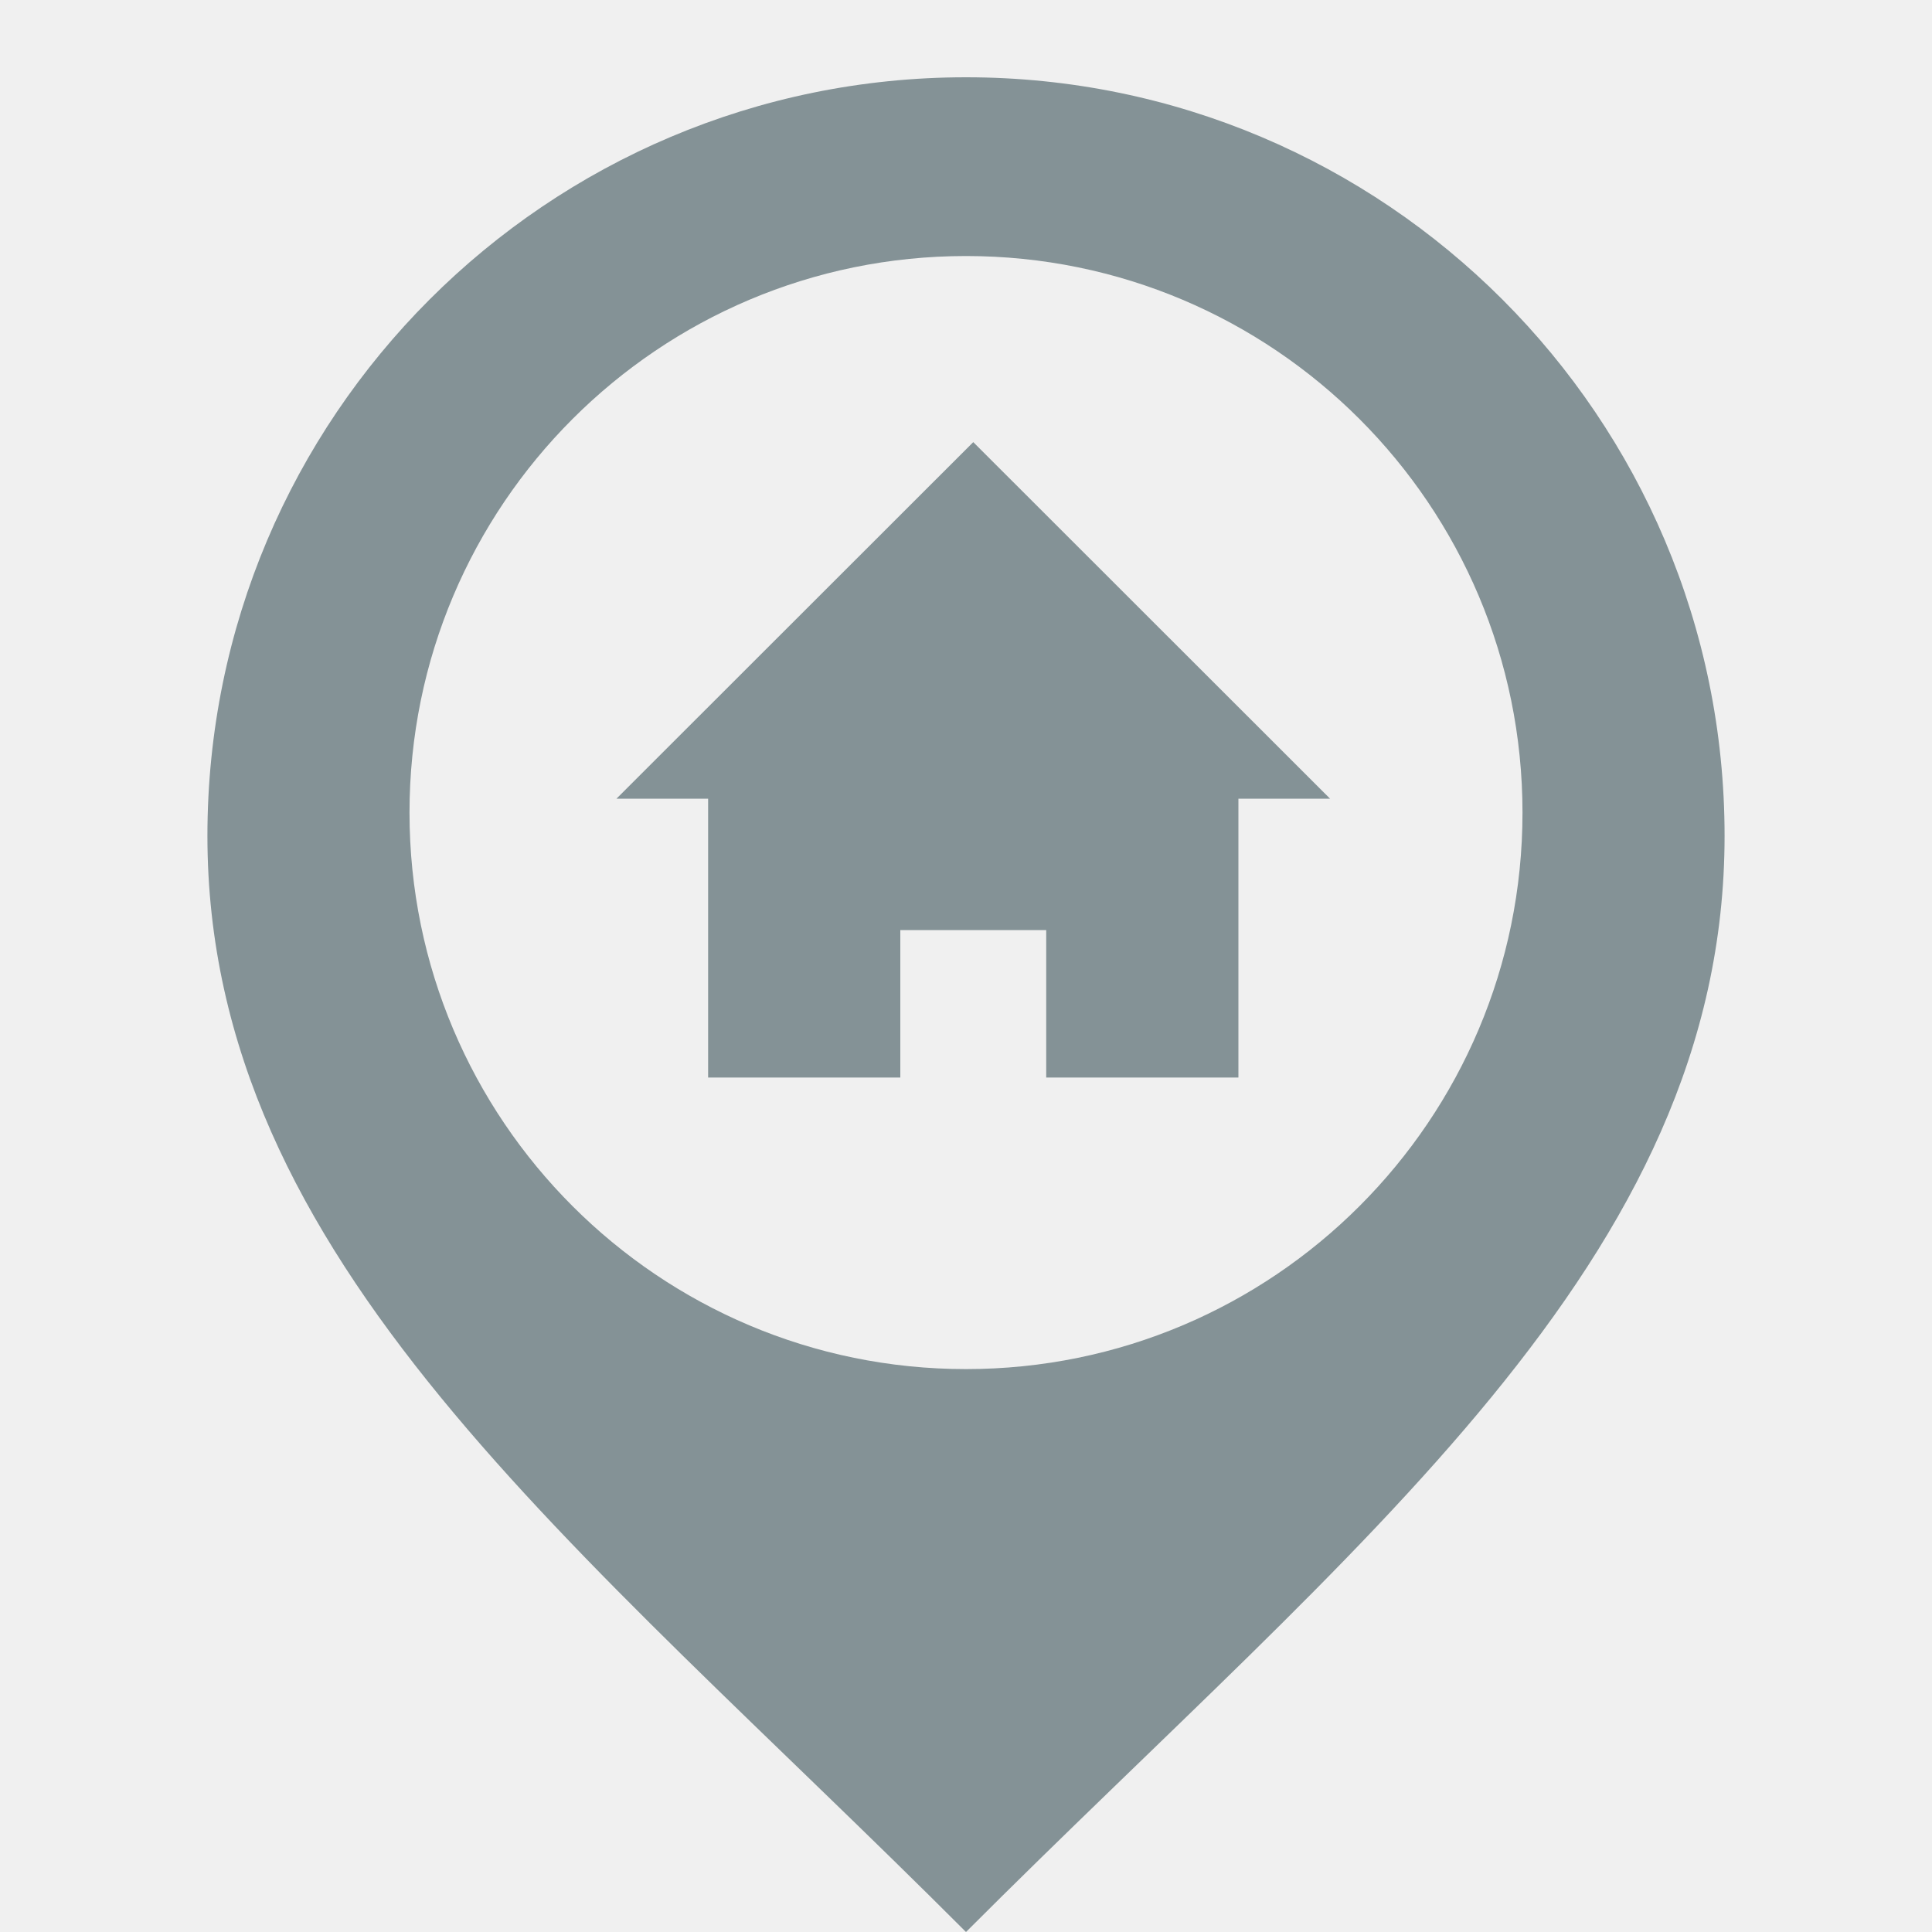
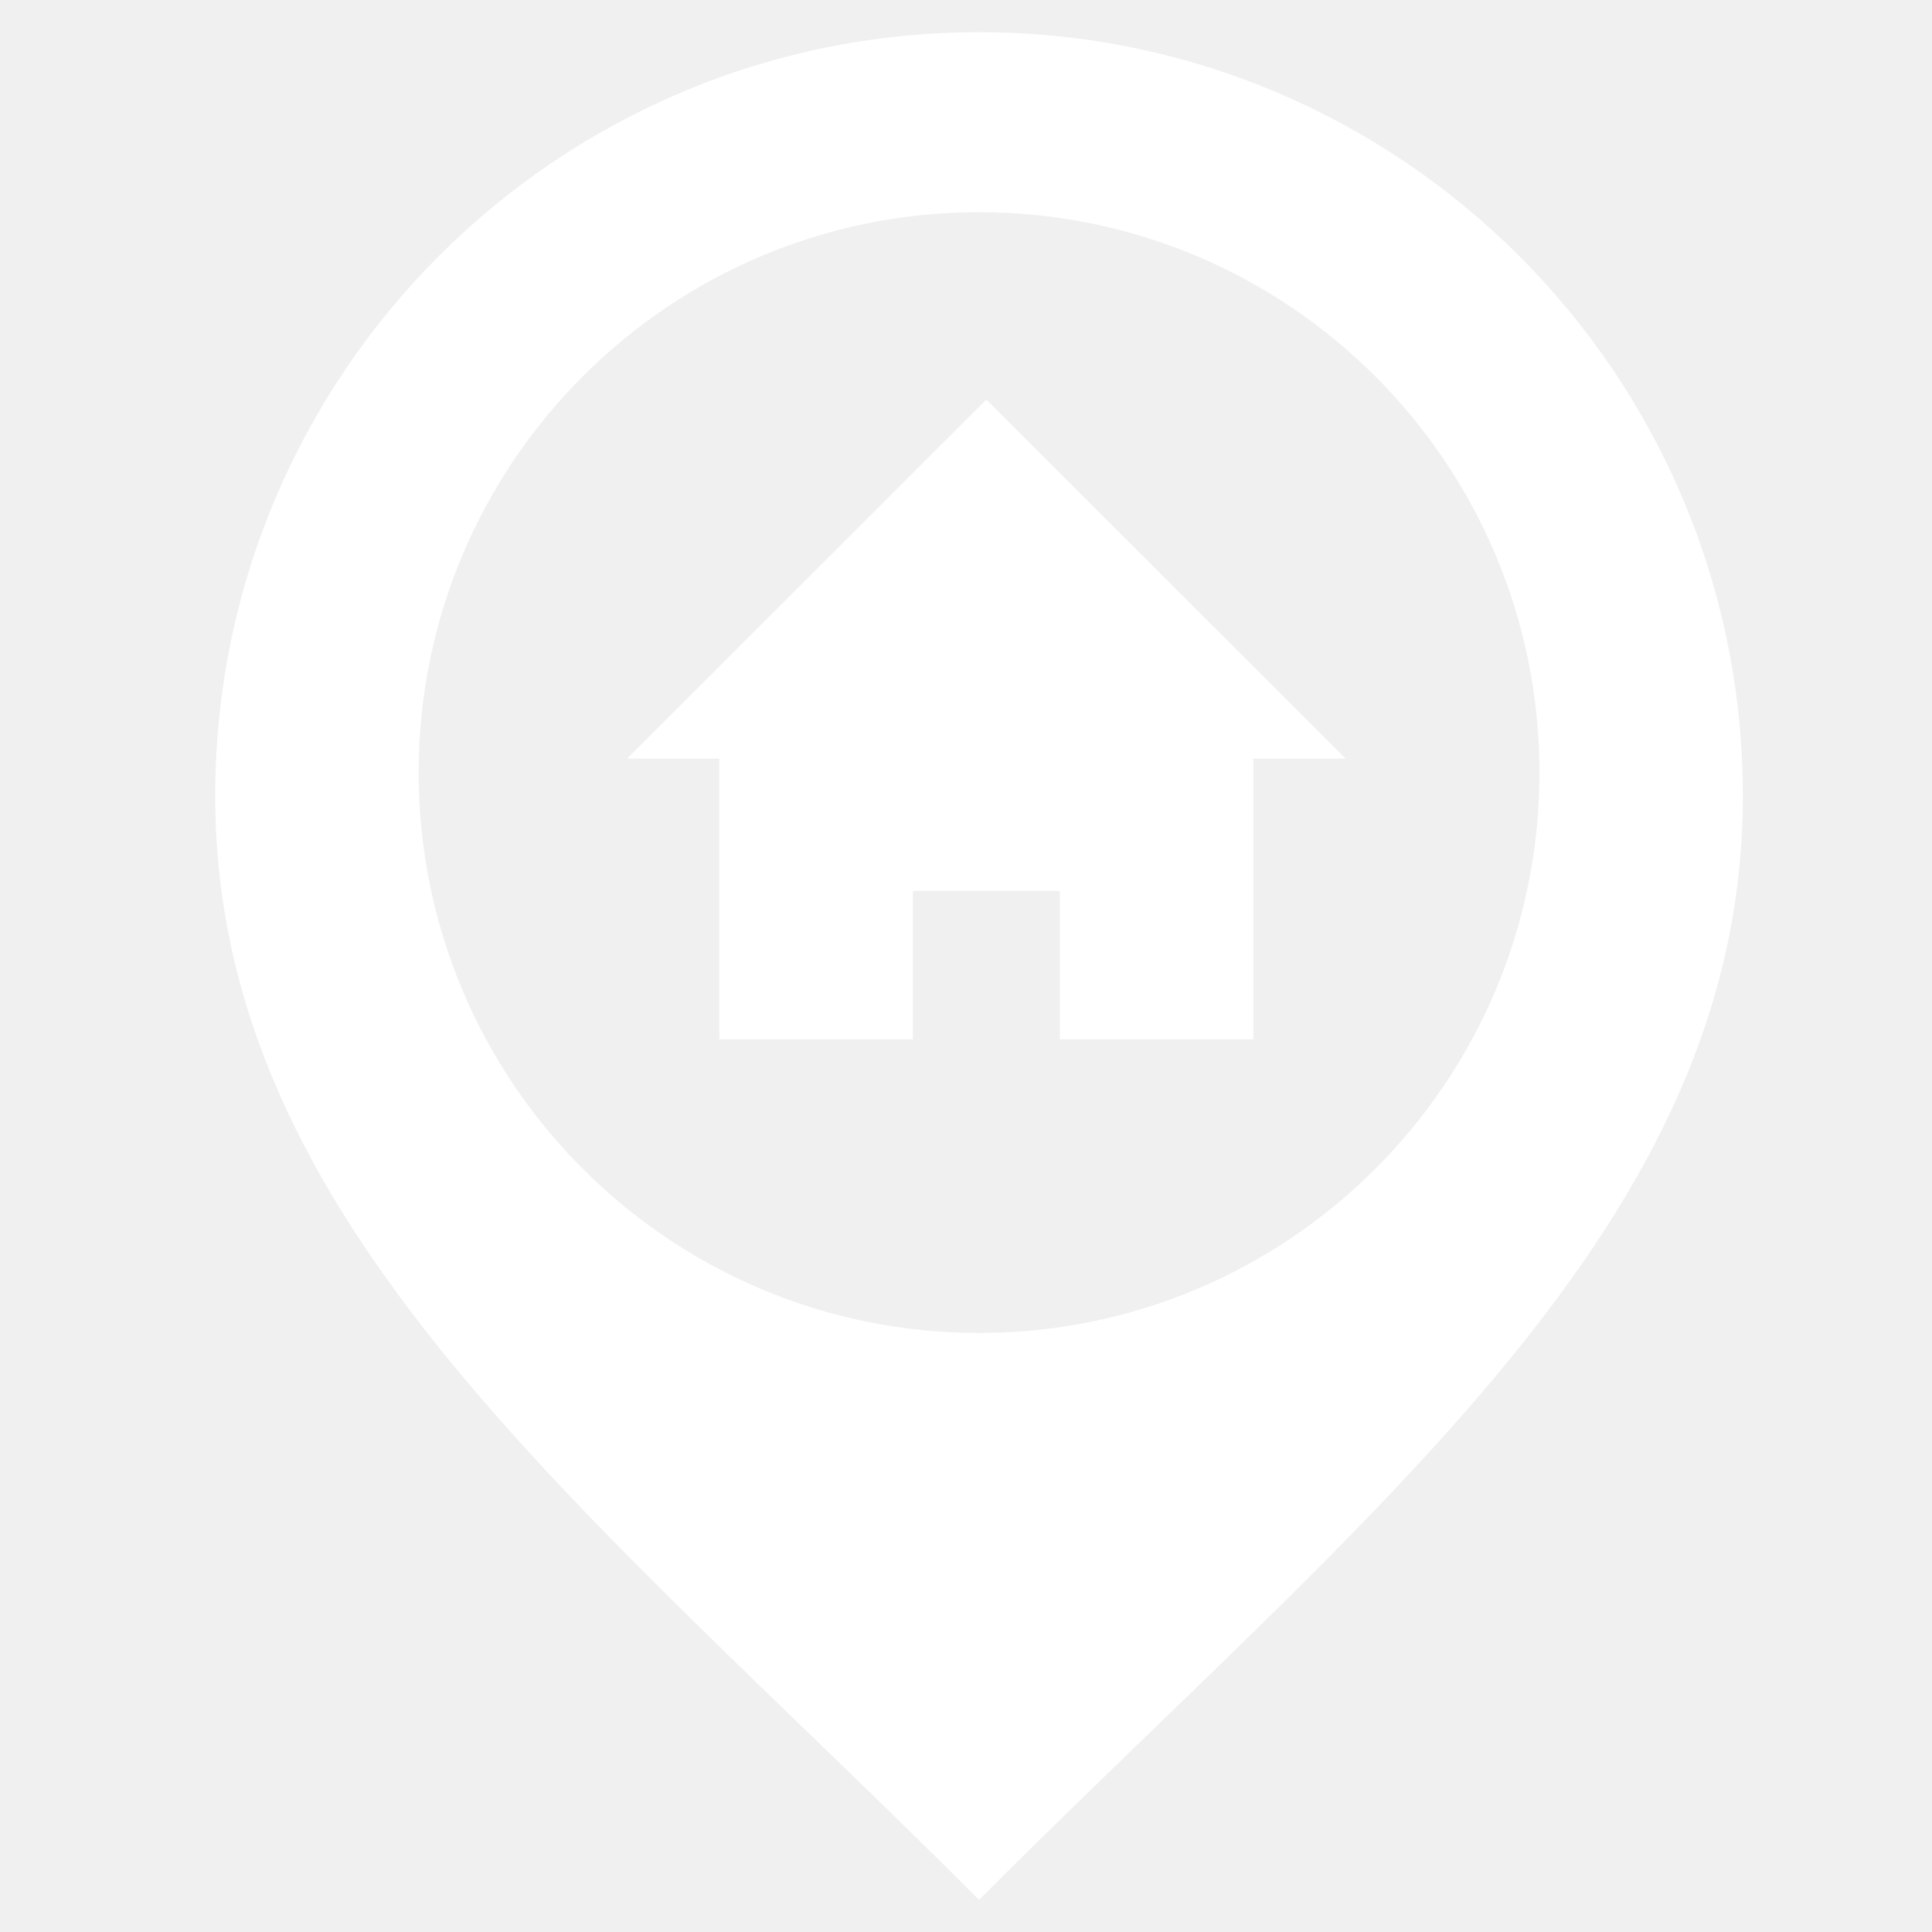
- <svg xmlns="http://www.w3.org/2000/svg" width="25px" height="25px" viewBox="0 0 25 25" version="1.1">
+ <svg xmlns="http://www.w3.org/2000/svg" width="60px" height="60px" viewBox="0 0 60 60" version="1.1">
  <description>Created with Sketch (http://www.bohemiancoding.com/sketch)</description>
  <defs />
  <g id="icons" stroke="none" stroke-width="1" fill="none" fill-rule="evenodd">
-     <g id="real_estate" fill="#849296">
-       <path d="M12.5,1 C7.079,1 2.684,5.395 2.684,10.816 C2.684,16.32 7.457,19.951 12.5,25 C17.543,19.951 22.316,16.32 22.316,10.816 C22.316,5.395 17.921,1 12.5,1 L12.5,1 Z M12.5,17.716 C8.523,17.716 5.299,14.492 5.299,10.515 C5.299,6.537 8.523,3.313 12.5,3.313 C16.477,3.313 19.701,6.537 19.701,10.515 C19.701,14.492 16.477,17.716 12.5,17.716 L12.5,17.716 Z M16.025,10.335 L16.025,13.943 L13.538,13.943 L13.538,12.035 L11.65,12.035 L11.65,13.943 L9.163,13.943 L9.163,10.335 L7.977,10.335 L12.594,5.721 L17.211,10.335 L16.025,10.335 L16.025,10.335 Z" id="location-11-icon" />
+     <g id="real_estate" fill="#FFFFFF">
+       <path d="M30.405,1 C17.305,1 6.684,11.62 6.684,24.721 C6.684,38.024 18.218,46.799 30.405,59 C42.592,46.799 54.126,38.024 54.126,24.721 C54.126,11.62 43.506,1 30.405,1 L30.405,1 Z M30.405,41.397 C20.794,41.397 13.002,33.605 13.002,23.994 C13.002,14.382 20.794,6.59 30.405,6.59 C40.017,6.59 47.809,14.382 47.809,23.994 C47.809,33.605 40.017,41.397 30.405,41.397 L30.405,41.397 Z M38.925,23.559 L38.925,32.279 L32.915,32.279 L32.915,27.669 L28.351,27.669 L28.351,32.279 L22.341,32.279 L22.341,23.559 L19.476,23.559 L30.633,12.41 L41.791,23.559 L38.925,23.559 L38.925,23.559 Z" id="location-11-icon" />
    </g>
  </g>
</svg>
